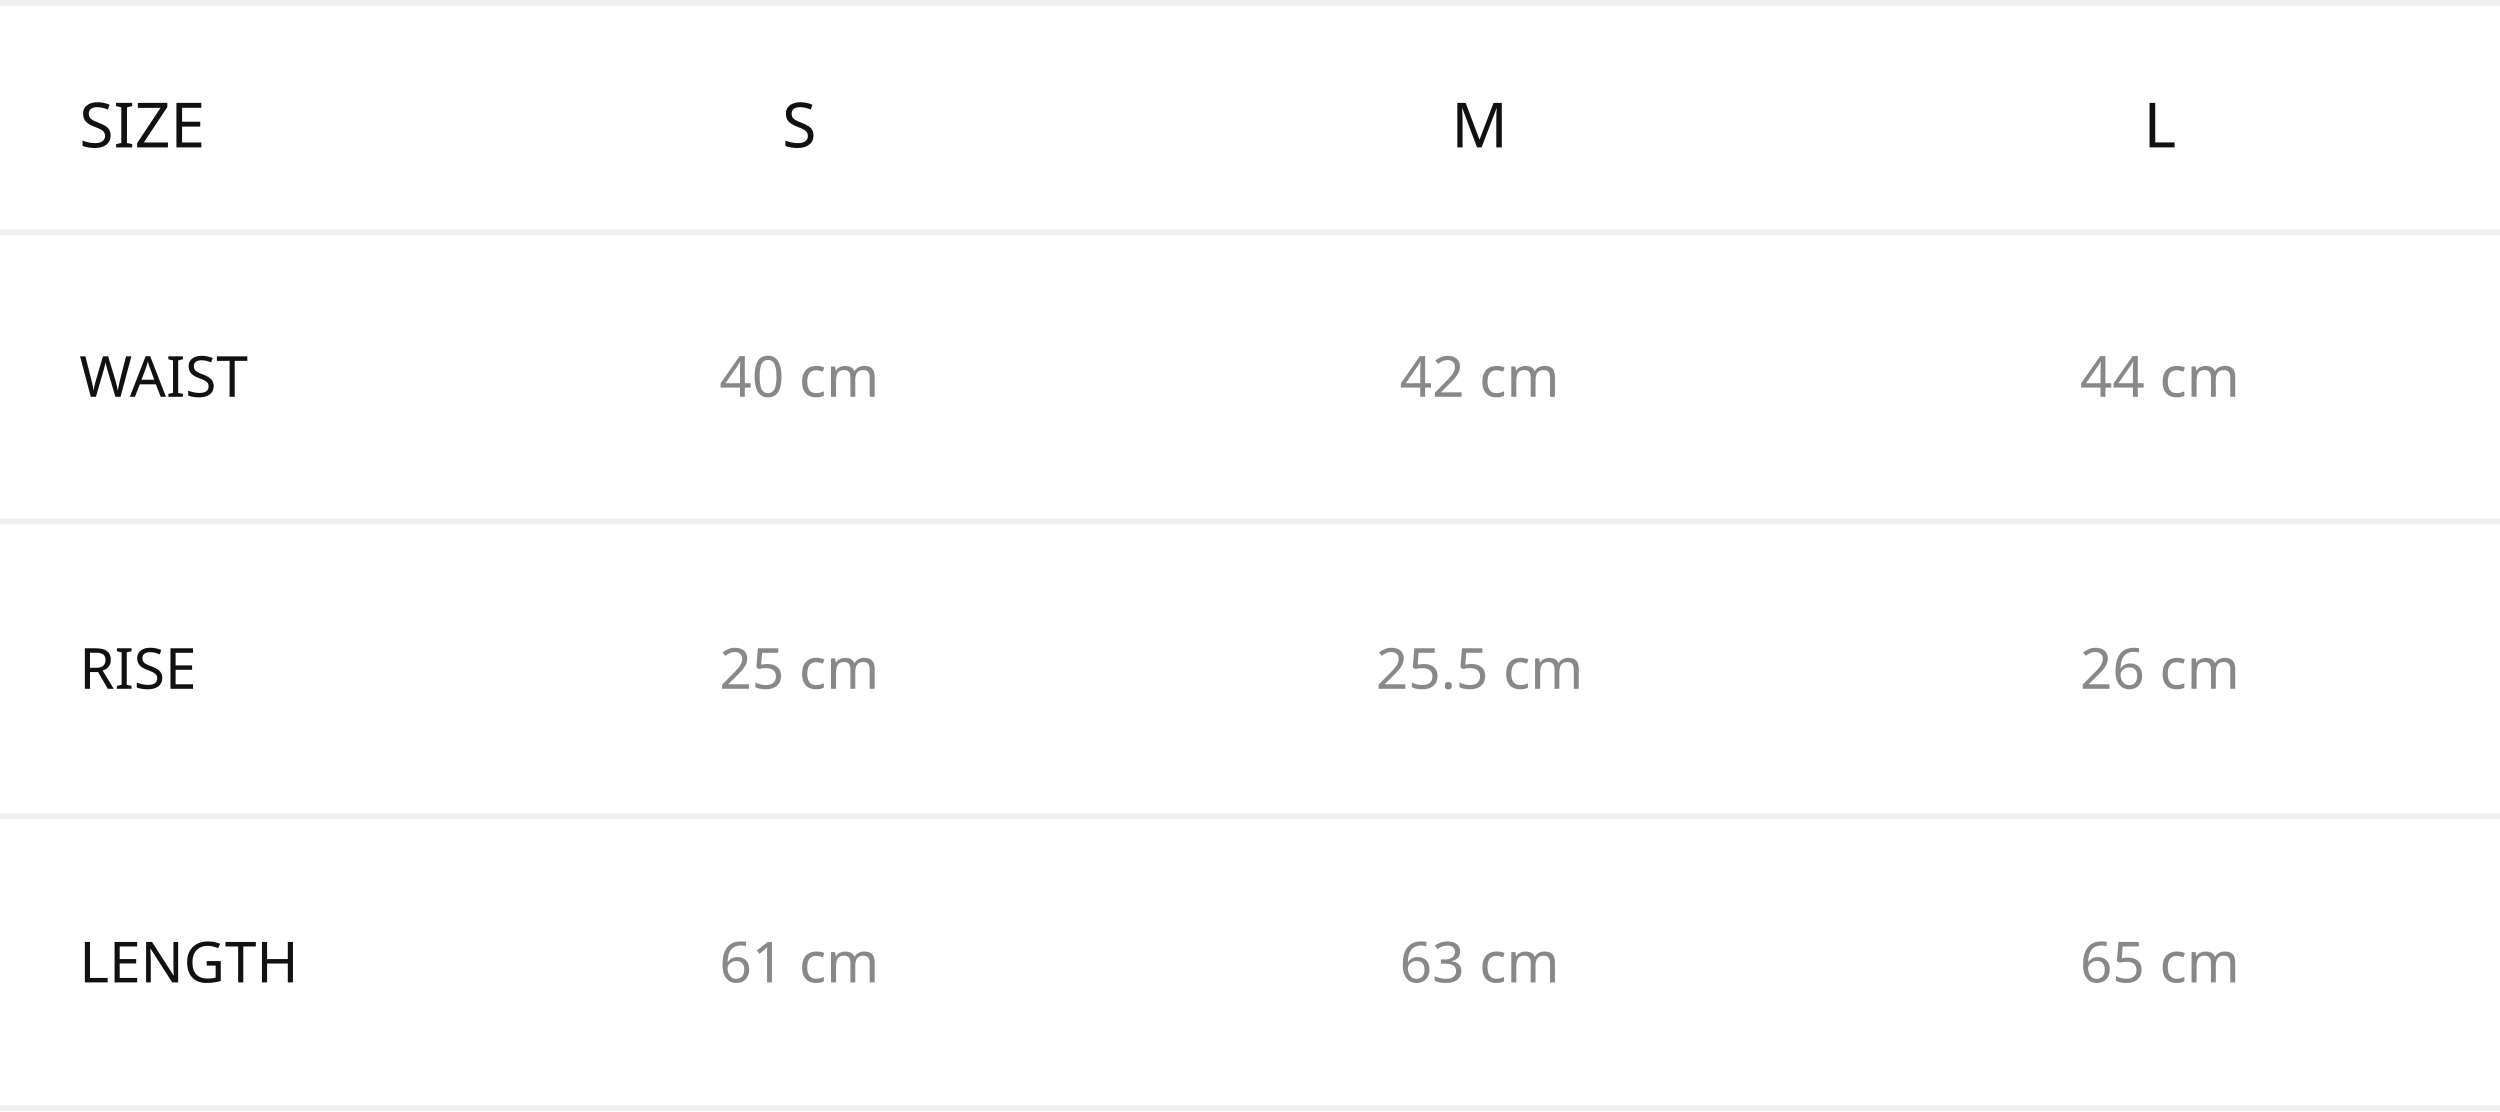
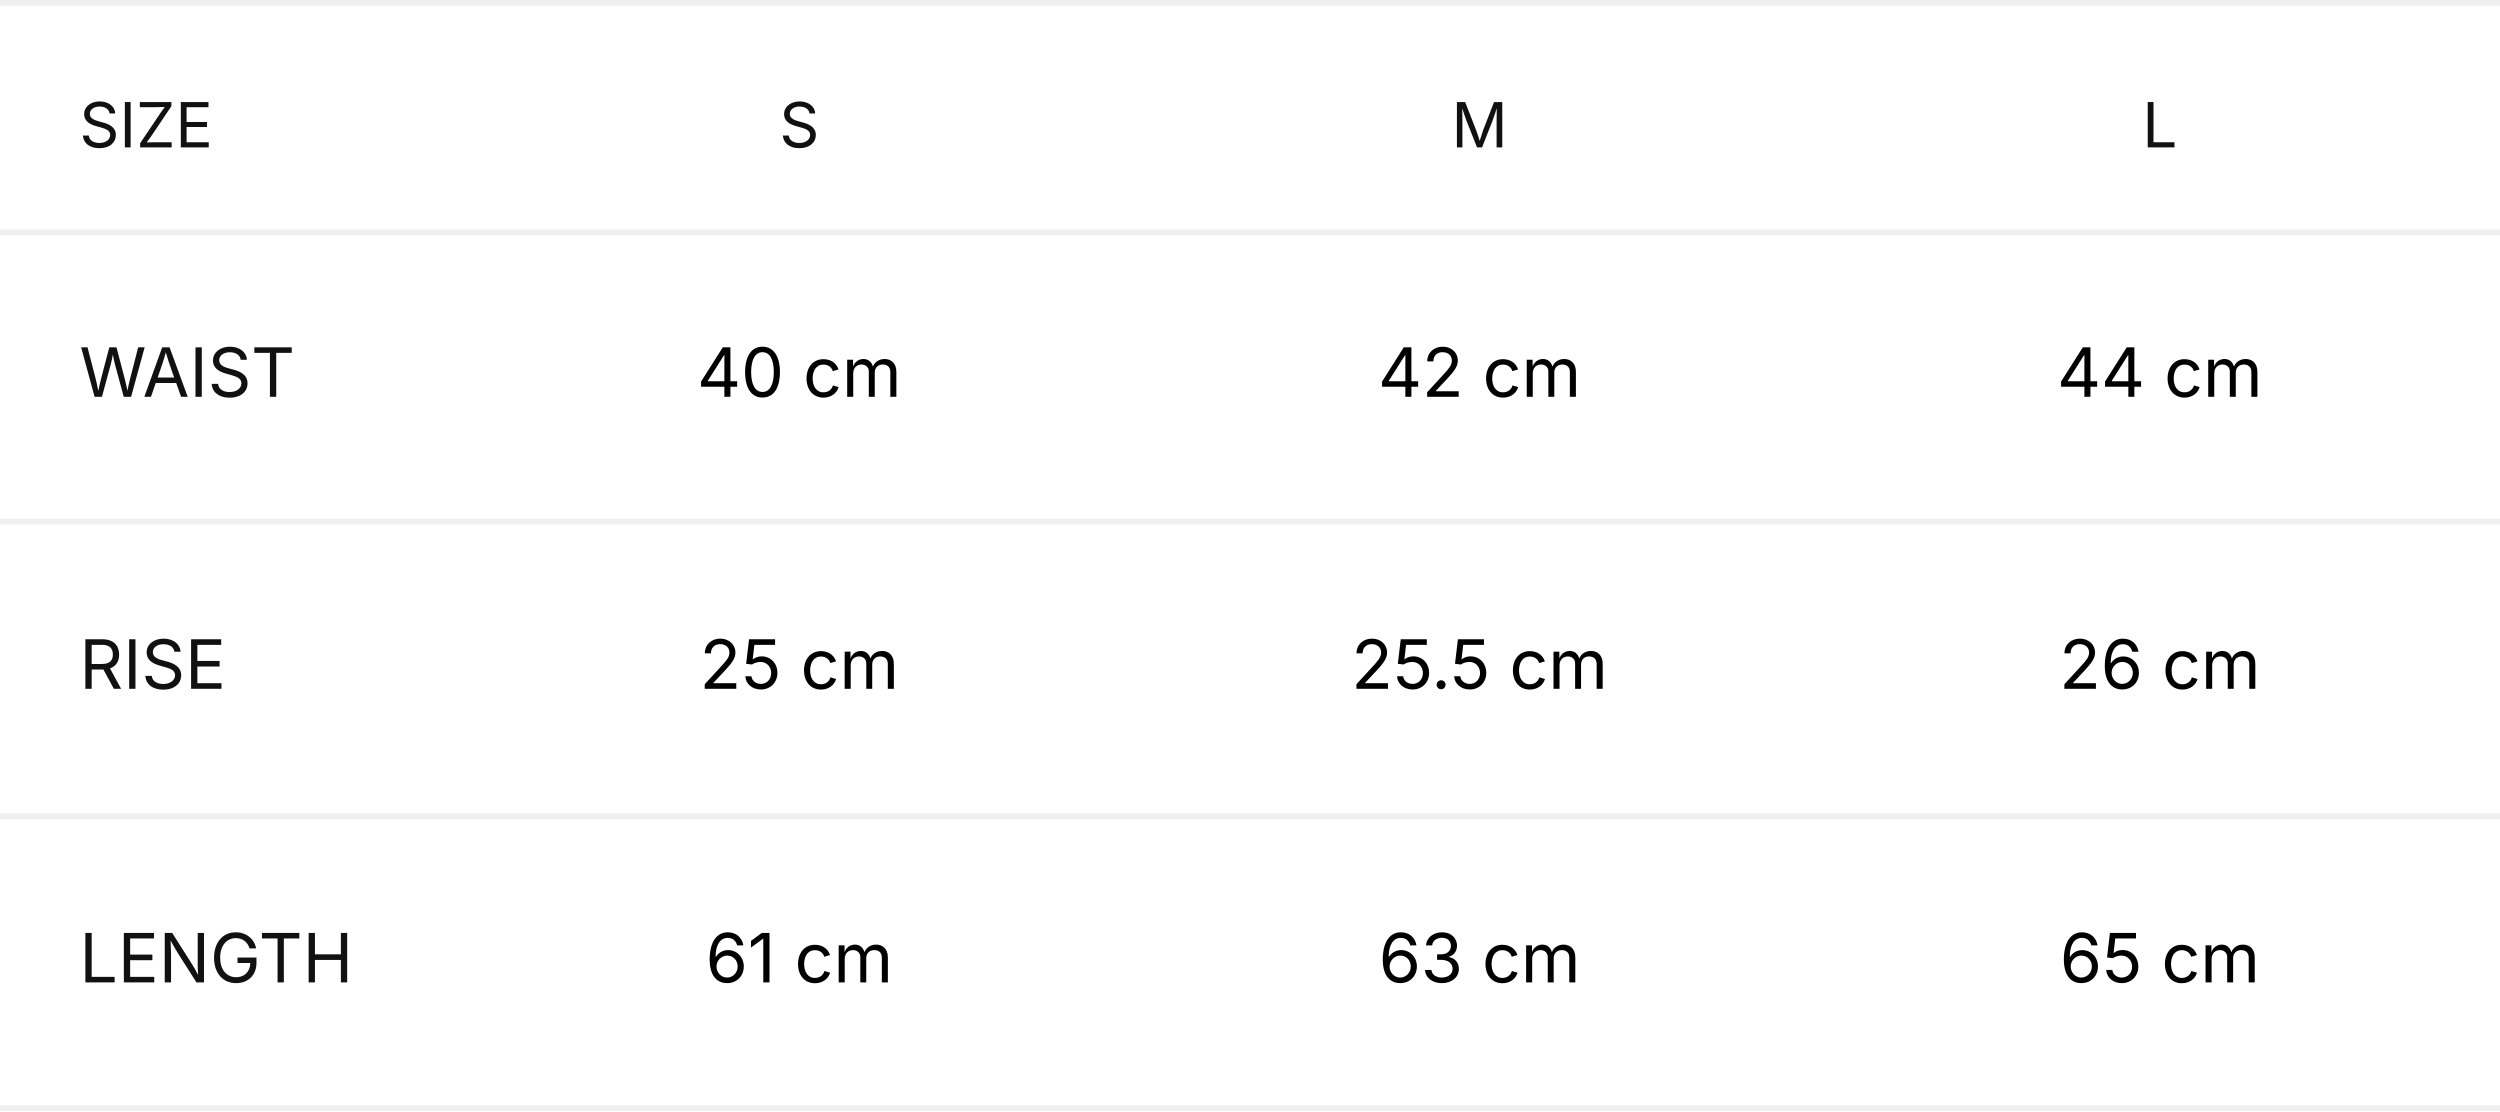
<svg xmlns="http://www.w3.org/2000/svg" viewBox="0 0 441 196" fill="none">
  <line y1="0.5" x2="441" y2="0.5" stroke="#D8D8D8" stroke-opacity="0.4" />
  <line y1="41" x2="441" y2="41" stroke="#D8D8D8" stroke-opacity="0.4" />
  <line y1="92" x2="441" y2="92" stroke="#D8D8D8" stroke-opacity="0.4" />
  <line y1="144" x2="441" y2="144" stroke="#D8D8D8" stroke-opacity="0.4" />
  <line y1="195.5" x2="441" y2="195.5" stroke="#D8D8D8" stroke-opacity="0.4" />
-   <text x="14" y="26" fill="#111" font-family="sans-serif" font-size="11">SIZE</text>
-   <text x="141" y="26" fill="#111" font-family="sans-serif" font-size="11" text-anchor="middle">S</text>
-   <text x="261" y="26" fill="#111" font-family="sans-serif" font-size="11" text-anchor="middle">M</text>
-   <text x="381" y="26" fill="#111" font-family="sans-serif" font-size="11" text-anchor="middle">L</text>
-   <text x="14" y="70" fill="#111" font-family="sans-serif" font-size="10">WAIST</text>
-   <text x="141" y="70" fill="#888" font-family="sans-serif" font-size="10" text-anchor="middle">40 cm</text>
-   <text x="261" y="70" fill="#888" font-family="sans-serif" font-size="10" text-anchor="middle">42 cm</text>
-   <text x="381" y="70" fill="#888" font-family="sans-serif" font-size="10" text-anchor="middle">44 cm</text>
-   <text x="14" y="121.5" fill="#111" font-family="sans-serif" font-size="10">RISE</text>
-   <text x="141" y="121.5" fill="#888" font-family="sans-serif" font-size="10" text-anchor="middle">25 cm</text>
-   <text x="261" y="121.5" fill="#888" font-family="sans-serif" font-size="10" text-anchor="middle">25.5 cm</text>
-   <text x="381" y="121.5" fill="#888" font-family="sans-serif" font-size="10" text-anchor="middle">26 cm</text>
-   <text x="14" y="173.3" fill="#111" font-family="sans-serif" font-size="10">LENGTH</text>
-   <text x="141" y="173.3" fill="#888" font-family="sans-serif" font-size="10" text-anchor="middle">61 cm</text>
-   <text x="261" y="173.3" fill="#888" font-family="sans-serif" font-size="10" text-anchor="middle">63 cm</text>
-   <text x="381" y="173.3" fill="#888" font-family="sans-serif" font-size="10" text-anchor="middle">65 cm</text>
+   <text x="14" y="26" fill="#111" font-family="'Inter var', 'Inter', sans-serif" font-size="11">SIZE</text>
+   <text x="141" y="26" fill="#111" font-family="'Inter var', 'Inter', sans-serif" font-size="11" text-anchor="middle">S</text>
+   <text x="261" y="26" fill="#111" font-family="'Inter var', 'Inter', sans-serif" font-size="11" text-anchor="middle">M</text>
+   <text x="381" y="26" fill="#111" font-family="'Inter var', 'Inter', sans-serif" font-size="11" text-anchor="middle">L</text>
+   <text x="14" y="70" fill="#111" font-family="'Inter var', 'Inter', sans-serif" font-size="12">WAIST</text>
+   <text x="141" y="70" fill="#000" font-family="'Inter var', 'Inter', sans-serif" font-size="12" text-anchor="middle">40 cm</text>
+   <text x="261" y="70" fill="#000" font-family="'Inter var', 'Inter', sans-serif" font-size="12" text-anchor="middle">42 cm</text>
+   <text x="381" y="70" fill="#000" font-family="'Inter var', 'Inter', sans-serif" font-size="12" text-anchor="middle">44 cm</text>
+   <text x="14" y="121.5" fill="#111" font-family="'Inter var', 'Inter', sans-serif" font-size="12">RISE</text>
+   <text x="141" y="121.5" fill="#000" font-family="'Inter var', 'Inter', sans-serif" font-size="12" text-anchor="middle">25 cm</text>
+   <text x="261" y="121.5" fill="#000" font-family="'Inter var', 'Inter', sans-serif" font-size="12" text-anchor="middle">25.5 cm</text>
+   <text x="381" y="121.5" fill="#000" font-family="'Inter var', 'Inter', sans-serif" font-size="12" text-anchor="middle">26 cm</text>
+   <text x="14" y="173.3" fill="#111" font-family="'Inter var', 'Inter', sans-serif" font-size="12">LENGTH</text>
+   <text x="141" y="173.3" fill="#000" font-family="'Inter var', 'Inter', sans-serif" font-size="12" text-anchor="middle">61 cm</text>
+   <text x="261" y="173.3" fill="#000" font-family="'Inter var', 'Inter', sans-serif" font-size="12" text-anchor="middle">63 cm</text>
+   <text x="381" y="173.3" fill="#000" font-family="'Inter var', 'Inter', sans-serif" font-size="12" text-anchor="middle">65 cm</text>
</svg>
